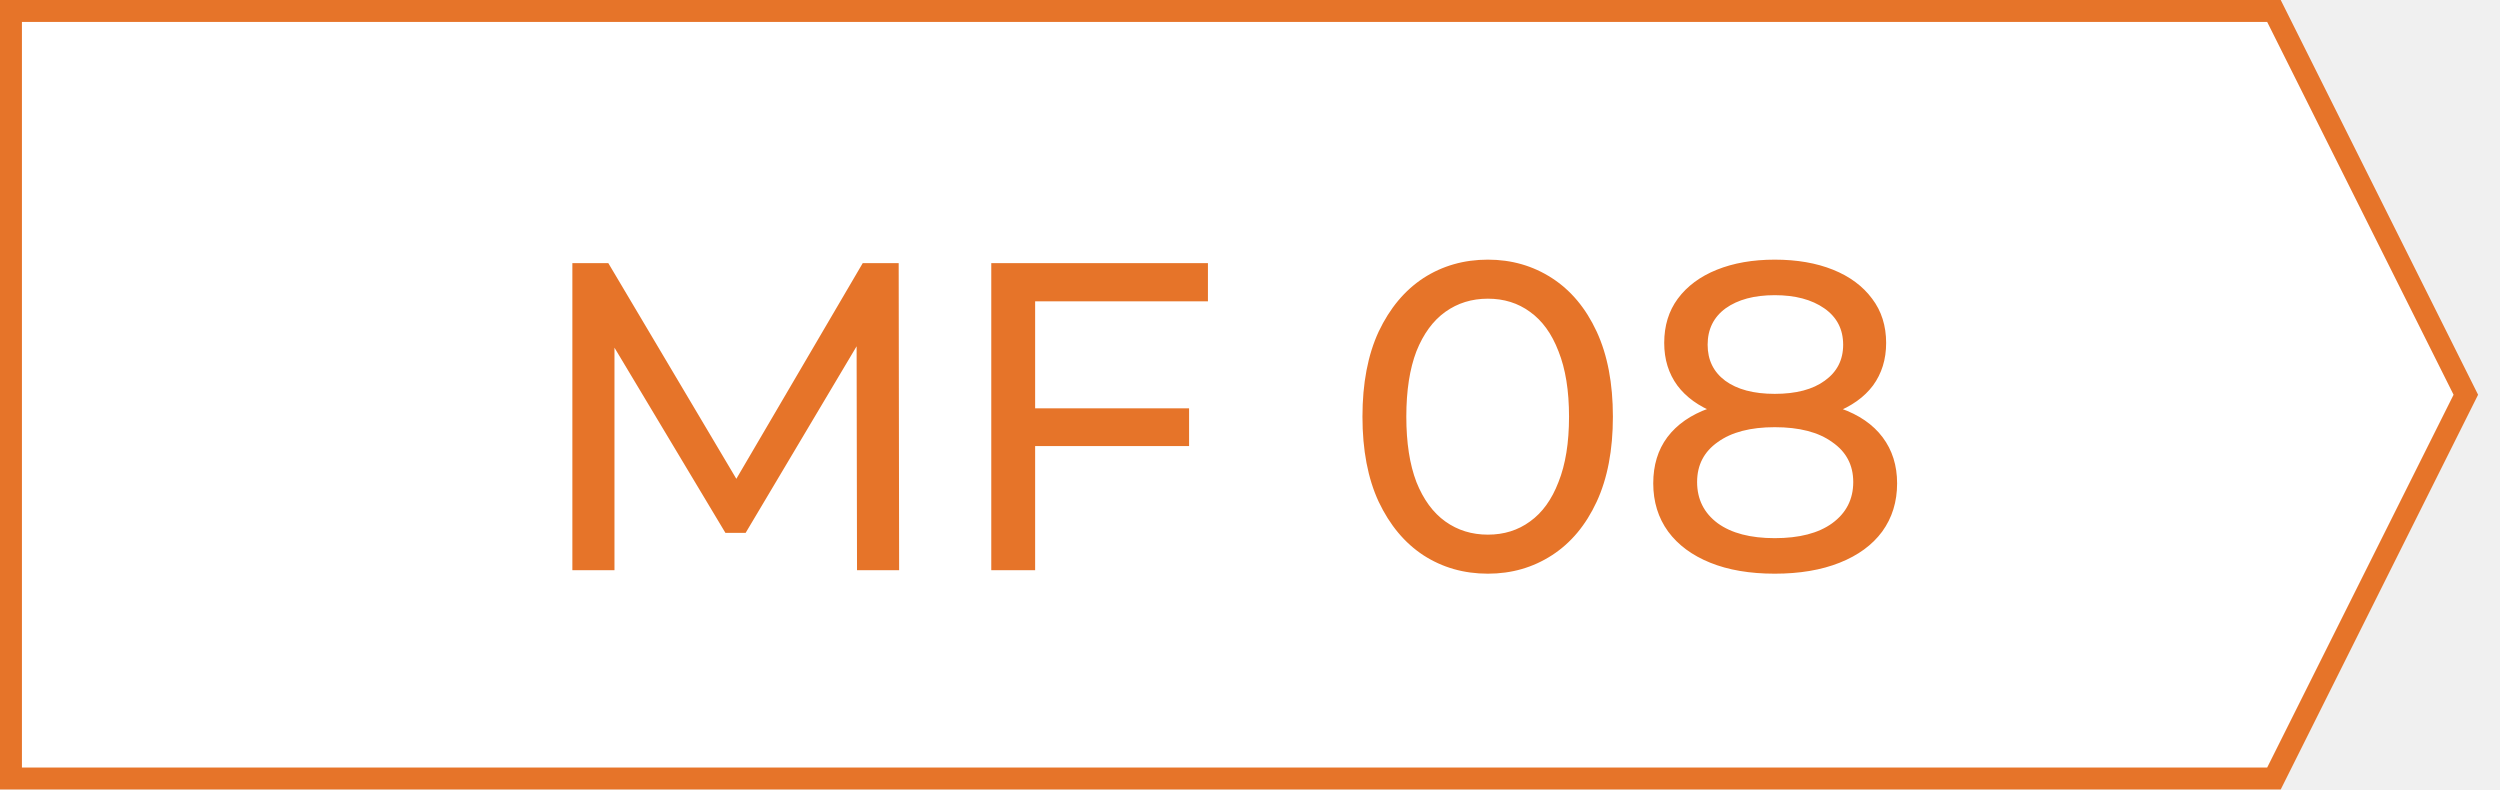
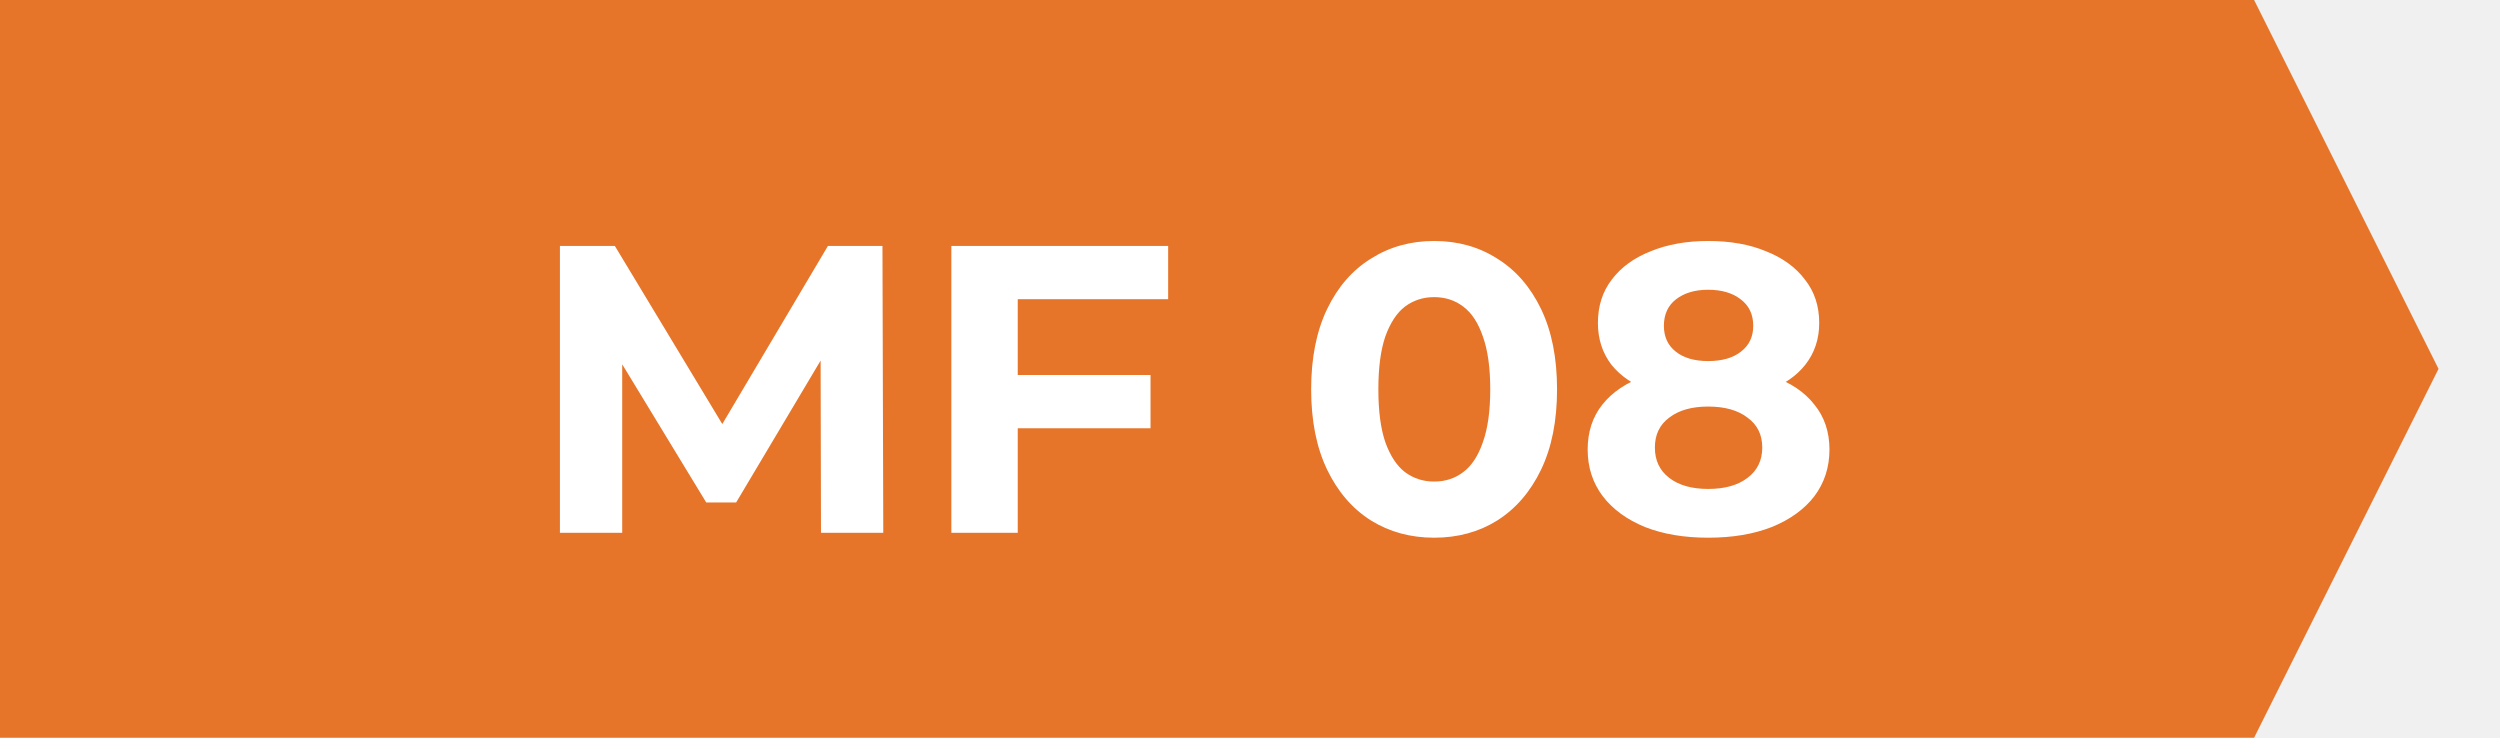
- <svg xmlns="http://www.w3.org/2000/svg" width="57" height="18" viewBox="0 0 57 18" fill="none">
-   <path d="M51.846 0.25L56.221 9L51.846 17.75H0.25V0.25H51.846Z" fill="white" stroke="#E67429" stroke-width="0.5" />
-   <path d="M13.05 13V6H13.87L17.01 11.29H16.57L19.67 6H20.49L20.5 13H19.54L19.53 7.51H19.76L17 12.15H16.54L13.76 7.51H14.01V13H13.05ZM22.601 13V6H27.541V6.87H23.601V13H22.601ZM23.501 10.17V9.31H27.111V10.17H23.501ZM33.924 13.08C33.377 13.08 32.887 12.94 32.454 12.66C32.027 12.38 31.687 11.973 31.434 11.44C31.187 10.907 31.064 10.26 31.064 9.5C31.064 8.74 31.187 8.093 31.434 7.56C31.687 7.027 32.027 6.62 32.454 6.34C32.887 6.06 33.377 5.92 33.924 5.92C34.464 5.92 34.951 6.06 35.384 6.34C35.817 6.62 36.157 7.027 36.404 7.56C36.651 8.093 36.774 8.74 36.774 9.5C36.774 10.26 36.651 10.907 36.404 11.44C36.157 11.973 35.817 12.38 35.384 12.66C34.951 12.94 34.464 13.08 33.924 13.08ZM33.924 12.19C34.291 12.19 34.611 12.09 34.884 11.89C35.164 11.69 35.381 11.39 35.534 10.99C35.694 10.59 35.774 10.093 35.774 9.5C35.774 8.907 35.694 8.41 35.534 8.01C35.381 7.61 35.164 7.31 34.884 7.11C34.611 6.91 34.291 6.81 33.924 6.81C33.557 6.81 33.234 6.91 32.954 7.11C32.674 7.31 32.454 7.61 32.294 8.01C32.141 8.41 32.064 8.907 32.064 9.5C32.064 10.093 32.141 10.59 32.294 10.99C32.454 11.39 32.674 11.69 32.954 11.89C33.234 12.09 33.557 12.19 33.924 12.19ZM40.464 13.08C39.897 13.08 39.407 12.997 38.994 12.83C38.581 12.663 38.261 12.427 38.034 12.12C37.807 11.807 37.694 11.44 37.694 11.02C37.694 10.607 37.801 10.257 38.014 9.97C38.234 9.677 38.551 9.457 38.964 9.31C39.377 9.157 39.877 9.08 40.464 9.08C41.051 9.08 41.551 9.157 41.964 9.31C42.384 9.457 42.704 9.677 42.924 9.97C43.144 10.263 43.254 10.613 43.254 11.02C43.254 11.44 43.141 11.807 42.914 12.12C42.687 12.427 42.364 12.663 41.944 12.83C41.524 12.997 41.031 13.08 40.464 13.08ZM40.464 12.27C41.024 12.27 41.461 12.157 41.774 11.93C42.094 11.697 42.254 11.383 42.254 10.99C42.254 10.603 42.094 10.3 41.774 10.08C41.461 9.853 41.024 9.74 40.464 9.74C39.911 9.74 39.477 9.853 39.164 10.08C38.851 10.3 38.694 10.603 38.694 10.99C38.694 11.383 38.851 11.697 39.164 11.93C39.477 12.157 39.911 12.27 40.464 12.27ZM40.464 8.98C40.951 8.98 41.331 8.88 41.604 8.68C41.884 8.48 42.024 8.207 42.024 7.86C42.024 7.507 41.881 7.23 41.594 7.03C41.307 6.83 40.931 6.73 40.464 6.73C39.997 6.73 39.624 6.83 39.344 7.03C39.071 7.23 38.934 7.507 38.934 7.86C38.934 8.207 39.067 8.48 39.334 8.68C39.607 8.88 39.984 8.98 40.464 8.98ZM40.464 9.62C39.931 9.62 39.477 9.55 39.104 9.41C38.731 9.263 38.444 9.057 38.244 8.79C38.044 8.517 37.944 8.193 37.944 7.82C37.944 7.427 38.047 7.09 38.254 6.81C38.467 6.523 38.764 6.303 39.144 6.15C39.524 5.997 39.964 5.92 40.464 5.92C40.971 5.92 41.414 5.997 41.794 6.15C42.174 6.303 42.471 6.523 42.684 6.81C42.897 7.09 43.004 7.427 43.004 7.82C43.004 8.193 42.904 8.517 42.704 8.79C42.504 9.057 42.214 9.263 41.834 9.41C41.454 9.55 40.997 9.62 40.464 9.62Z" fill="#E67429" />
+ <svg xmlns="http://www.w3.org/2000/svg" width="61" height="18" viewBox="0 0 61 18" fill="none">
+   <path d="M0 0H55L59.5 9L55 18H0V0Z" fill="#E67429" />
+   <path d="M13.662 13V6H15.002L17.982 10.94H17.272L20.202 6H21.532L21.552 13H20.032L20.022 8.33H20.302L17.962 12.26H17.232L14.842 8.33H15.182V13H13.662ZM23.213 13V6H28.503V7.3H24.833V13H23.213ZM24.713 10.45V9.15H28.073V10.45H24.713ZM34.992 13.12C34.418 13.12 33.905 12.98 33.452 12.7C32.998 12.413 32.642 12 32.382 11.46C32.122 10.92 31.992 10.267 31.992 9.5C31.992 8.733 32.122 8.08 32.382 7.54C32.642 7 32.998 6.59 33.452 6.31C33.905 6.023 34.418 5.88 34.992 5.88C35.572 5.88 36.085 6.023 36.532 6.31C36.985 6.59 37.342 7 37.602 7.54C37.862 8.08 37.992 8.733 37.992 9.5C37.992 10.267 37.862 10.92 37.602 11.46C37.342 12 36.985 12.413 36.532 12.7C36.085 12.98 35.572 13.12 34.992 13.12ZM34.992 11.75C35.265 11.75 35.502 11.673 35.702 11.52C35.908 11.367 36.068 11.123 36.182 10.79C36.302 10.457 36.362 10.027 36.362 9.5C36.362 8.973 36.302 8.543 36.182 8.21C36.068 7.877 35.908 7.633 35.702 7.48C35.502 7.327 35.265 7.25 34.992 7.25C34.725 7.25 34.488 7.327 34.282 7.48C34.082 7.633 33.922 7.877 33.802 8.21C33.688 8.543 33.632 8.973 33.632 9.5C33.632 10.027 33.688 10.457 33.802 10.79C33.922 11.123 34.082 11.367 34.282 11.52C34.488 11.673 34.725 11.75 34.992 11.75ZM41.679 13.12C41.092 13.12 40.579 13.033 40.139 12.86C39.699 12.68 39.355 12.43 39.109 12.11C38.862 11.783 38.739 11.403 38.739 10.97C38.739 10.537 38.859 10.17 39.099 9.87C39.345 9.563 39.689 9.333 40.129 9.18C40.569 9.02 41.085 8.94 41.679 8.94C42.279 8.94 42.799 9.02 43.239 9.18C43.685 9.333 44.029 9.563 44.269 9.87C44.515 10.17 44.639 10.537 44.639 10.97C44.639 11.403 44.515 11.783 44.269 12.11C44.022 12.43 43.675 12.68 43.229 12.86C42.789 13.033 42.272 13.12 41.679 13.12ZM41.679 11.93C42.085 11.93 42.405 11.84 42.639 11.66C42.879 11.48 42.999 11.233 42.999 10.92C42.999 10.607 42.879 10.363 42.639 10.19C42.405 10.01 42.085 9.92 41.679 9.92C41.279 9.92 40.962 10.01 40.729 10.19C40.495 10.363 40.379 10.607 40.379 10.92C40.379 11.233 40.495 11.48 40.729 11.66C40.962 11.84 41.279 11.93 41.679 11.93ZM41.679 8.81C42.019 8.81 42.285 8.733 42.479 8.58C42.679 8.427 42.779 8.217 42.779 7.95C42.779 7.67 42.675 7.453 42.469 7.3C42.269 7.147 42.005 7.07 41.679 7.07C41.359 7.07 41.099 7.147 40.899 7.3C40.699 7.453 40.599 7.67 40.599 7.95C40.599 8.217 40.695 8.427 40.889 8.58C41.082 8.733 41.345 8.81 41.679 8.81ZM41.679 9.76C41.139 9.76 40.665 9.687 40.259 9.54C39.859 9.393 39.545 9.18 39.319 8.9C39.099 8.613 38.989 8.273 38.989 7.88C38.989 7.467 39.102 7.113 39.329 6.82C39.555 6.52 39.872 6.29 40.279 6.13C40.685 5.963 41.152 5.88 41.679 5.88C42.219 5.88 42.689 5.963 43.089 6.13C43.495 6.29 43.812 6.52 44.039 6.82C44.272 7.113 44.389 7.467 44.389 7.88C44.389 8.273 44.275 8.613 44.049 8.9C43.829 9.18 43.515 9.393 43.109 9.54C42.702 9.687 42.225 9.76 41.679 9.76Z" fill="white" />
</svg>
